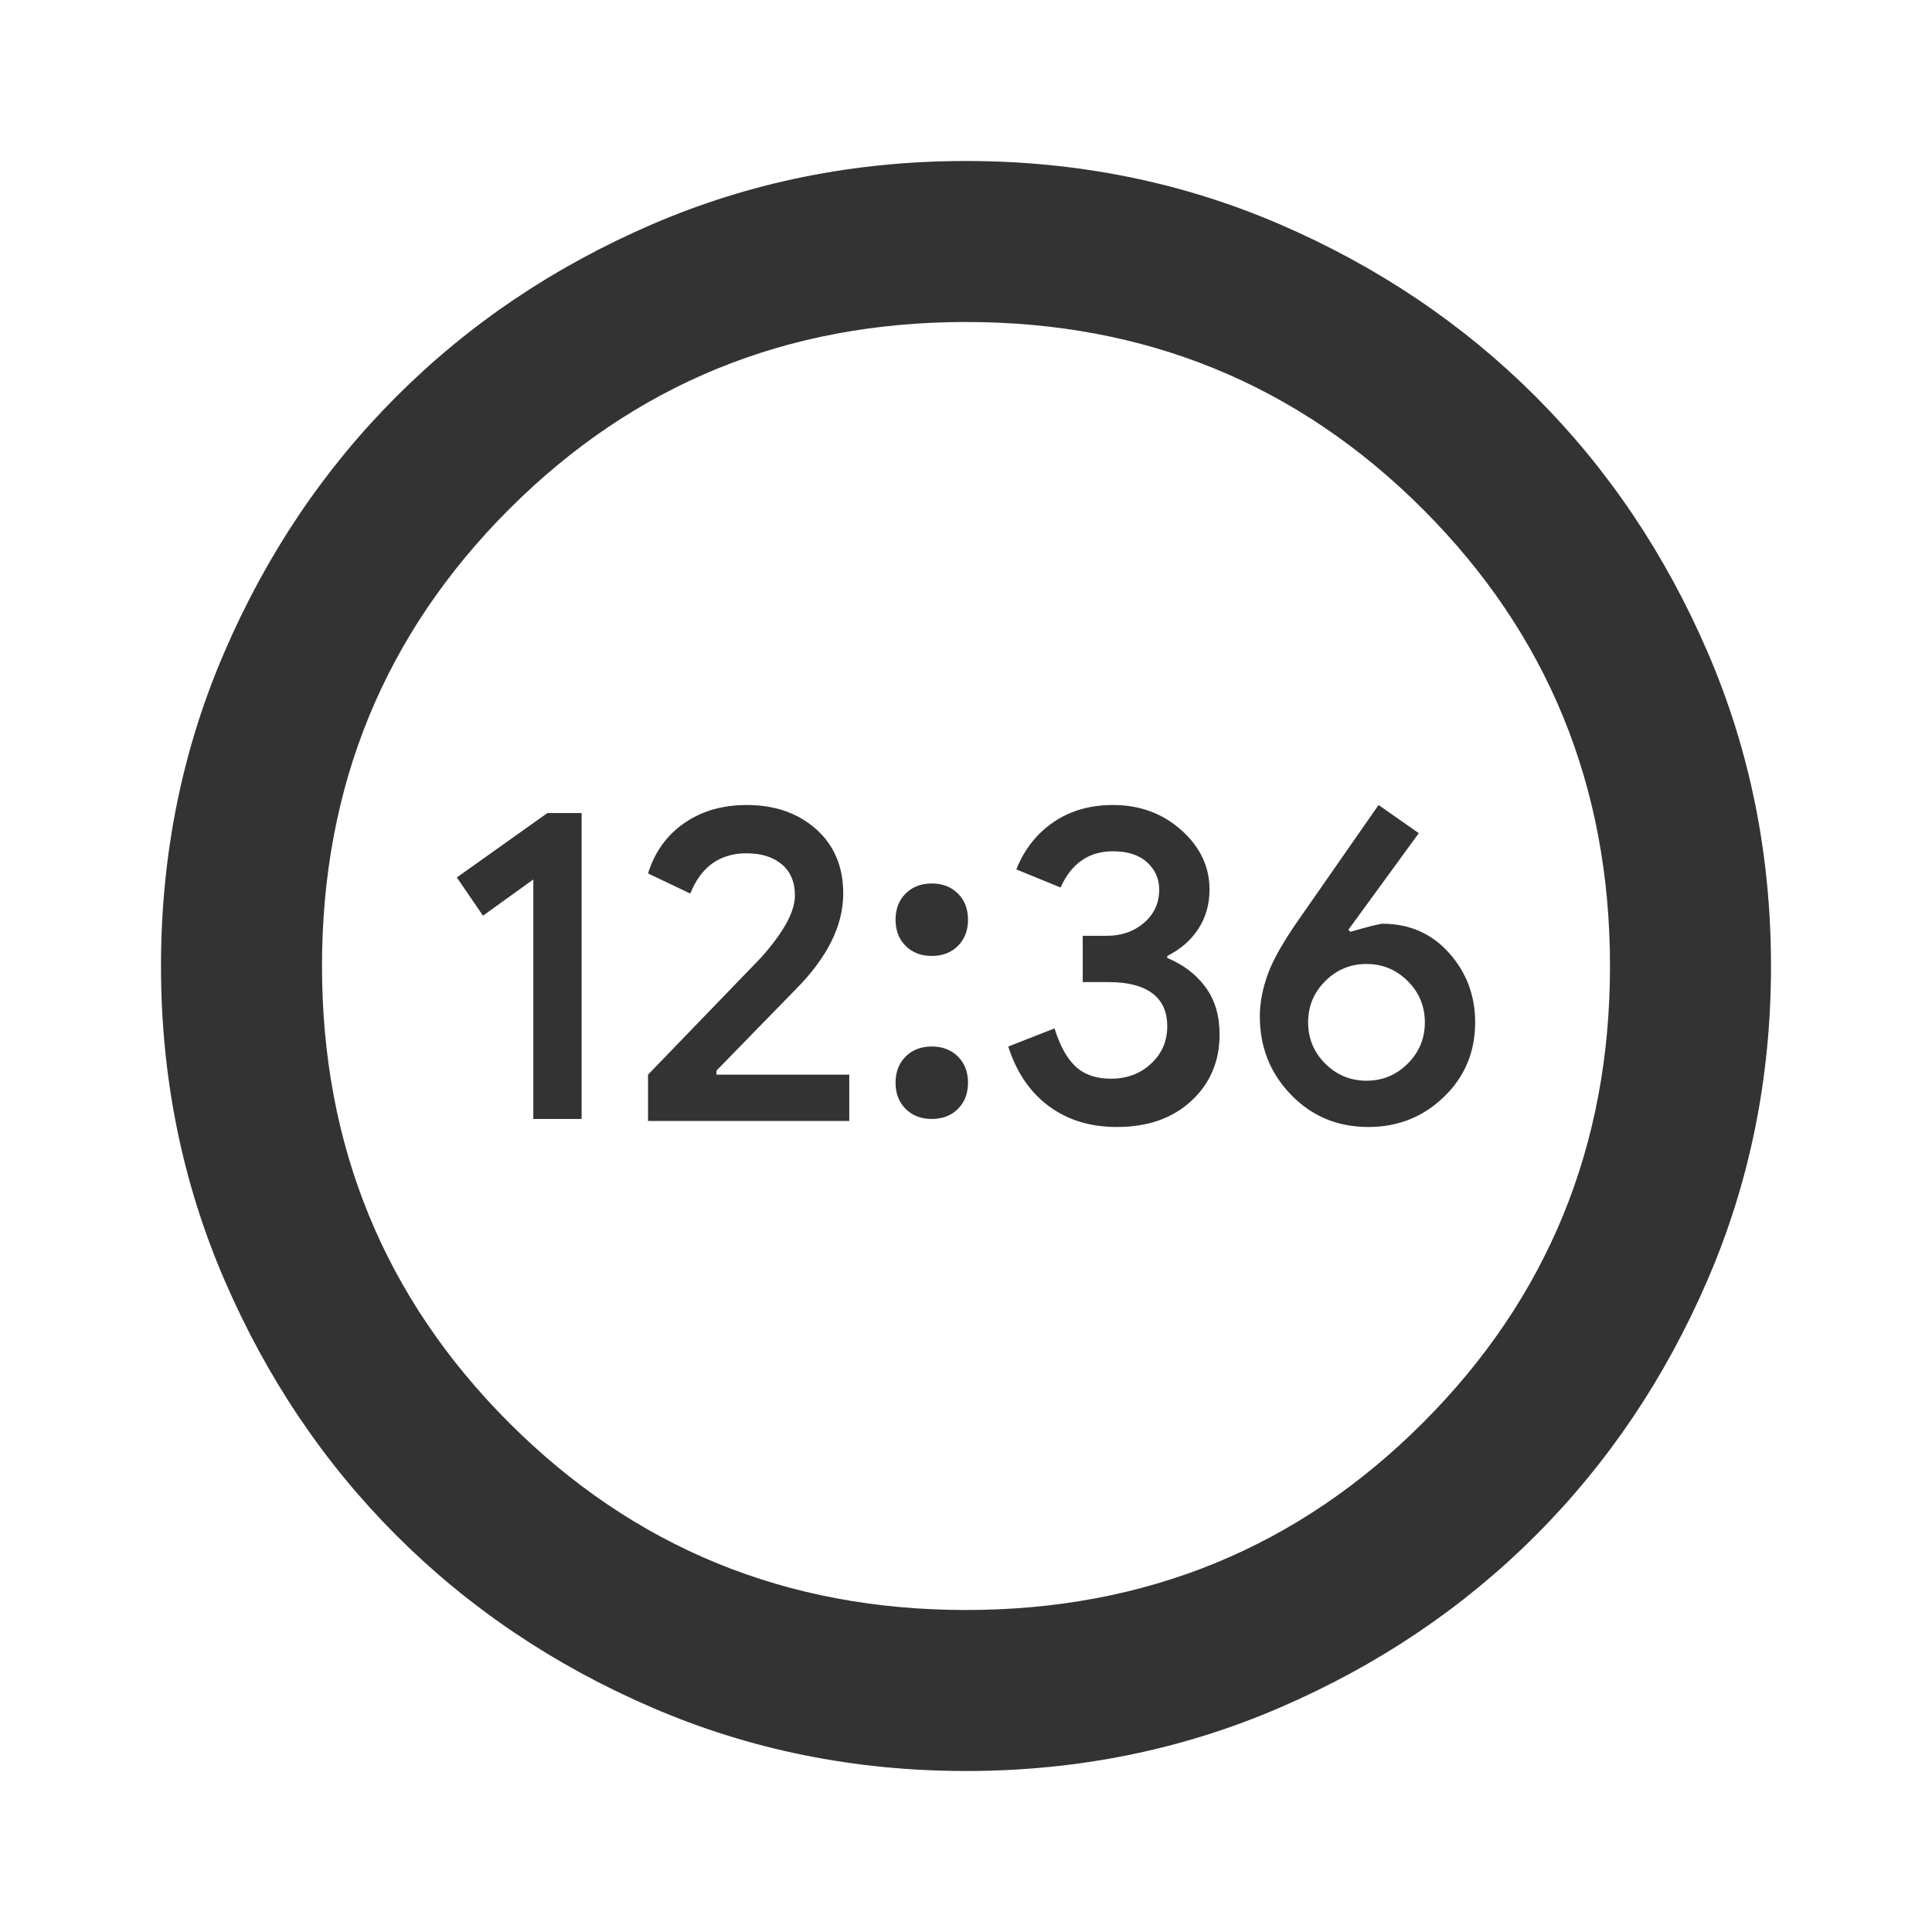
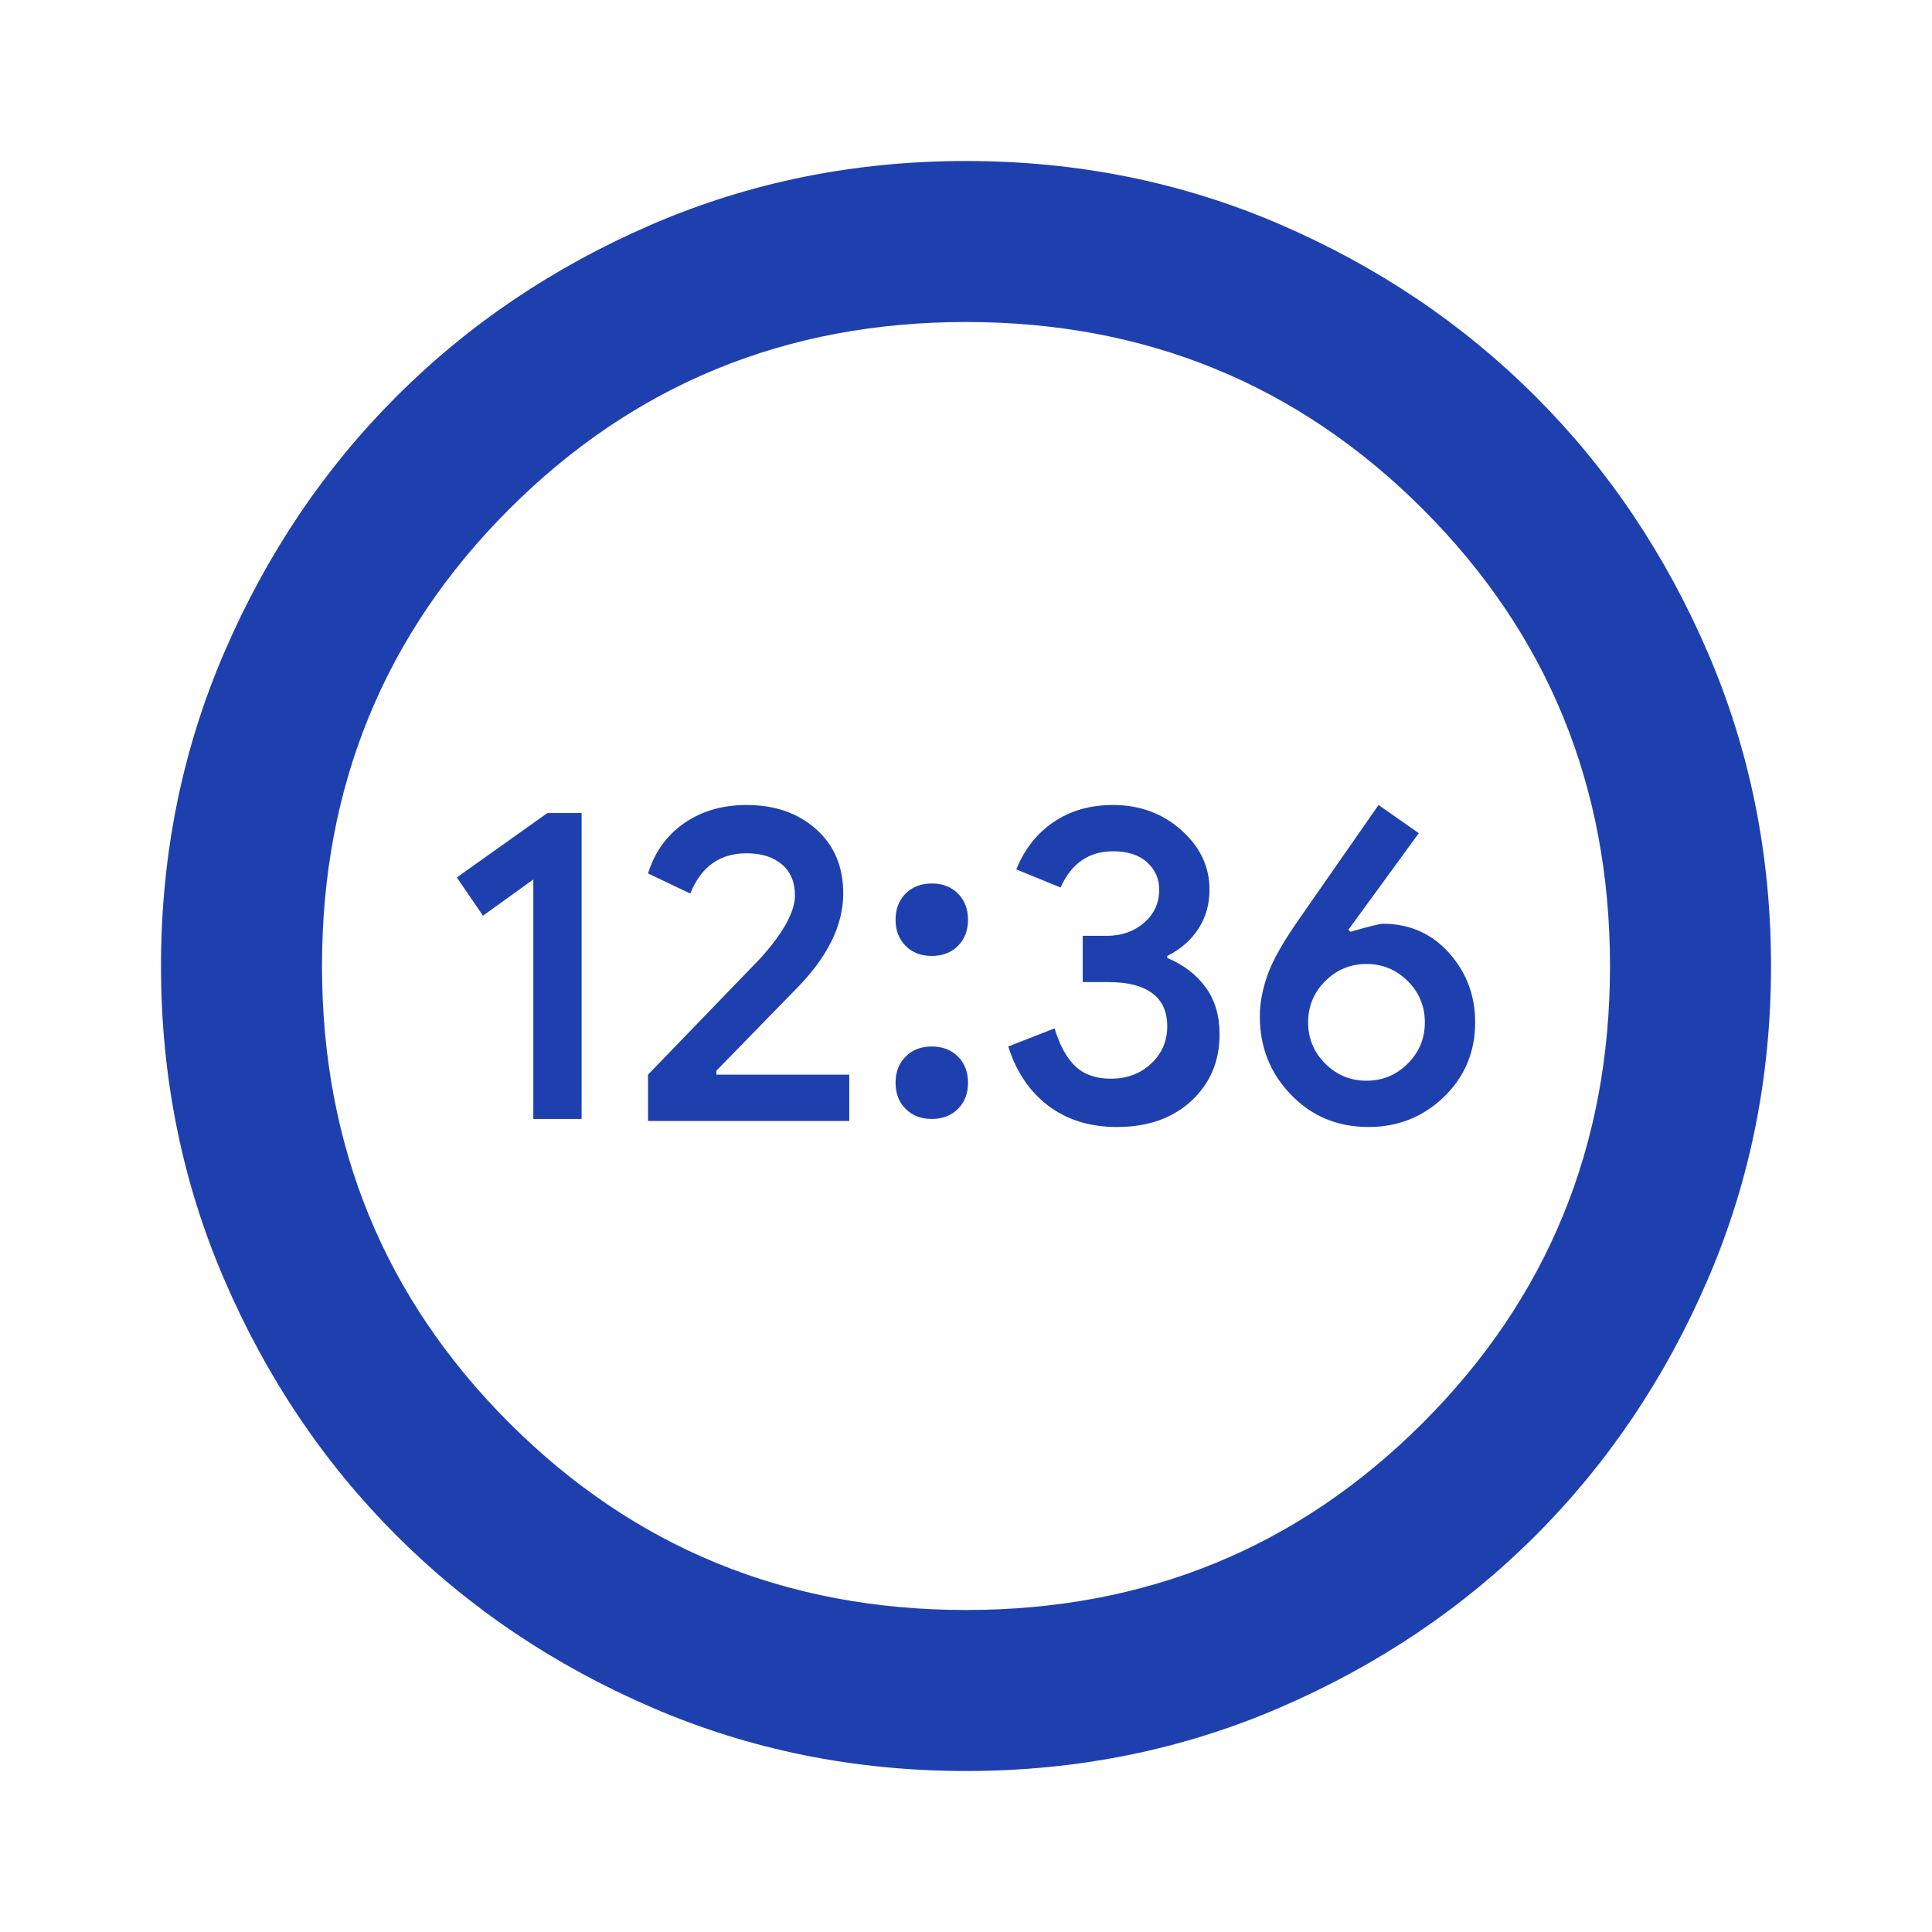
- <svg xmlns="http://www.w3.org/2000/svg" width="1em" height="1em" viewBox="0 0 24 24" fill="#333">
-   <path d="M12 22q-2.075 0-3.9-.788q-1.825-.787-3.175-2.137q-1.35-1.35-2.137-3.175Q2 14.075 2 12t.788-3.9q.787-1.825 2.137-3.175q1.35-1.35 3.175-2.138Q9.925 2 12 2t3.9.787q1.825.788 3.175 2.138q1.35 1.35 2.137 3.175Q22 9.925 22 12t-.788 3.9q-.787 1.825-2.137 3.175q-1.35 1.35-3.175 2.137Q14.075 22 12 22Zm0-2q3.35 0 5.675-2.325Q20 15.35 20 12q0-3.35-2.325-5.675Q15.35 4 12 4Q8.65 4 6.325 6.325Q4 8.65 4 12q0 3.35 2.325 5.675Q8.65 20 12 20Zm0-8Zm-5.375 1.9h.6v-3.8H6.8l-1.125.8l.325.475l.625-.45Zm1.425.025h2.5v-.575H8.9v-.05l.975-1q.3-.3.45-.6q.15-.3.15-.6q0-.5-.337-.8q-.338-.3-.863-.3q-.45 0-.775.225t-.45.625l.525.25q.1-.25.275-.375q.175-.125.425-.125q.275 0 .438.138q.162.137.162.387q0 .3-.425.775l-1.4 1.45Zm3.525-.025q.2 0 .325-.125t.125-.325q0-.2-.125-.325T11.575 13q-.2 0-.325.125t-.125.325q0 .2.125.325t.325.125Zm0-2.025q.2 0 .325-.125t.125-.325q0-.2-.125-.325t-.325-.125q-.2 0-.325.125t-.125.325q0 .2.125.325t.325.125Zm2.3 2.125q.575 0 .925-.325q.35-.325.35-.825q0-.35-.175-.588q-.175-.237-.475-.362v-.025q.25-.125.387-.338q.138-.212.138-.487q0-.425-.35-.738q-.35-.312-.85-.312q-.425 0-.737.212q-.313.213-.463.588l.55.225q.1-.225.263-.337q.162-.113.387-.113q.275 0 .425.137q.15.138.15.338q0 .25-.187.412q-.188.163-.463.163h-.3v.575h.325q.35 0 .537.137q.188.138.188.413q0 .275-.2.462q-.2.188-.5.188q-.275 0-.437-.15q-.163-.15-.263-.475l-.575.225q.15.475.5.738q.35.262.85.262ZM17 14q.55 0 .938-.375q.387-.375.387-.925q0-.5-.325-.863q-.325-.362-.825-.362q-.05 0-.4.1l-.025-.025l.875-1.2l-.5-.35l-.975 1.4q-.3.425-.4.7q-.1.275-.1.525q0 .575.388.975q.387.4.962.4Zm-.025-.575q-.3 0-.513-.213q-.212-.212-.212-.512q0-.3.212-.512q.213-.213.513-.213q.3 0 .513.213q.212.212.212.512q0 .3-.212.512q-.213.213-.513.213Z" />
+ <svg xmlns="http://www.w3.org/2000/svg" aria-hidden="true" role="img" class="iconify iconify--material-symbols" width="32" height="32" preserveAspectRatio="xMidYMid meet" viewBox="0 0 24 24">
+   <path fill="#1e40af" d="M12 22q-2.075 0-3.9-.788q-1.825-.787-3.175-2.137q-1.35-1.35-2.137-3.175Q2 14.075 2 12t.788-3.9q.787-1.825 2.137-3.175q1.35-1.35 3.175-2.138Q9.925 2 12 2t3.9.787q1.825.788 3.175 2.138q1.35 1.35 2.137 3.175Q22 9.925 22 12t-.788 3.9q-.787 1.825-2.137 3.175q-1.35 1.35-3.175 2.137Q14.075 22 12 22Zm0-2q3.35 0 5.675-2.325Q20 15.35 20 12q0-3.35-2.325-5.675Q15.35 4 12 4Q8.65 4 6.325 6.325Q4 8.65 4 12q0 3.35 2.325 5.675Q8.65 20 12 20Zm0-8Zm-5.375 1.9h.6v-3.8H6.8l-1.125.8l.325.475l.625-.45Zm1.425.025h2.5v-.575H8.9v-.05l.975-1q.3-.3.45-.6q.15-.3.15-.6q0-.5-.337-.8q-.338-.3-.863-.3q-.45 0-.775.225t-.45.625l.525.25q.1-.25.275-.375q.175-.125.425-.125q.275 0 .438.138q.162.137.162.387q0 .3-.425.775l-1.4 1.45Zm3.525-.025q.2 0 .325-.125t.125-.325q0-.2-.125-.325T11.575 13q-.2 0-.325.125t-.125.325q0 .2.125.325t.325.125Zm0-2.025q.2 0 .325-.125t.125-.325q0-.2-.125-.325t-.325-.125q-.2 0-.325.125t-.125.325q0 .2.125.325t.325.125Zm2.3 2.125q.575 0 .925-.325q.35-.325.35-.825q0-.35-.175-.588q-.175-.237-.475-.362v-.025q.25-.125.387-.338q.138-.212.138-.487q0-.425-.35-.738q-.35-.312-.85-.312q-.425 0-.737.212q-.313.213-.463.588l.55.225q.1-.225.263-.337q.162-.113.387-.113q.275 0 .425.137q.15.138.15.338q0 .25-.187.412q-.188.163-.463.163h-.3v.575h.325q.35 0 .537.137q.188.138.188.413q0 .275-.2.462q-.2.188-.5.188q-.275 0-.437-.15q-.163-.15-.263-.475l-.575.225q.15.475.5.738q.35.262.85.262ZM17 14q.55 0 .938-.375q.387-.375.387-.925q0-.5-.325-.863q-.325-.362-.825-.362q-.05 0-.4.1l-.025-.025l.875-1.2l-.5-.35l-.975 1.4q-.3.425-.4.7q-.1.275-.1.525q0 .575.388.975q.387.4.962.4Zm-.025-.575q-.3 0-.513-.213q-.212-.212-.212-.512q0-.3.212-.512q.213-.213.513-.213q.3 0 .513.213q.212.212.212.512q0 .3-.212.512q-.213.213-.513.213Z" />
</svg>
